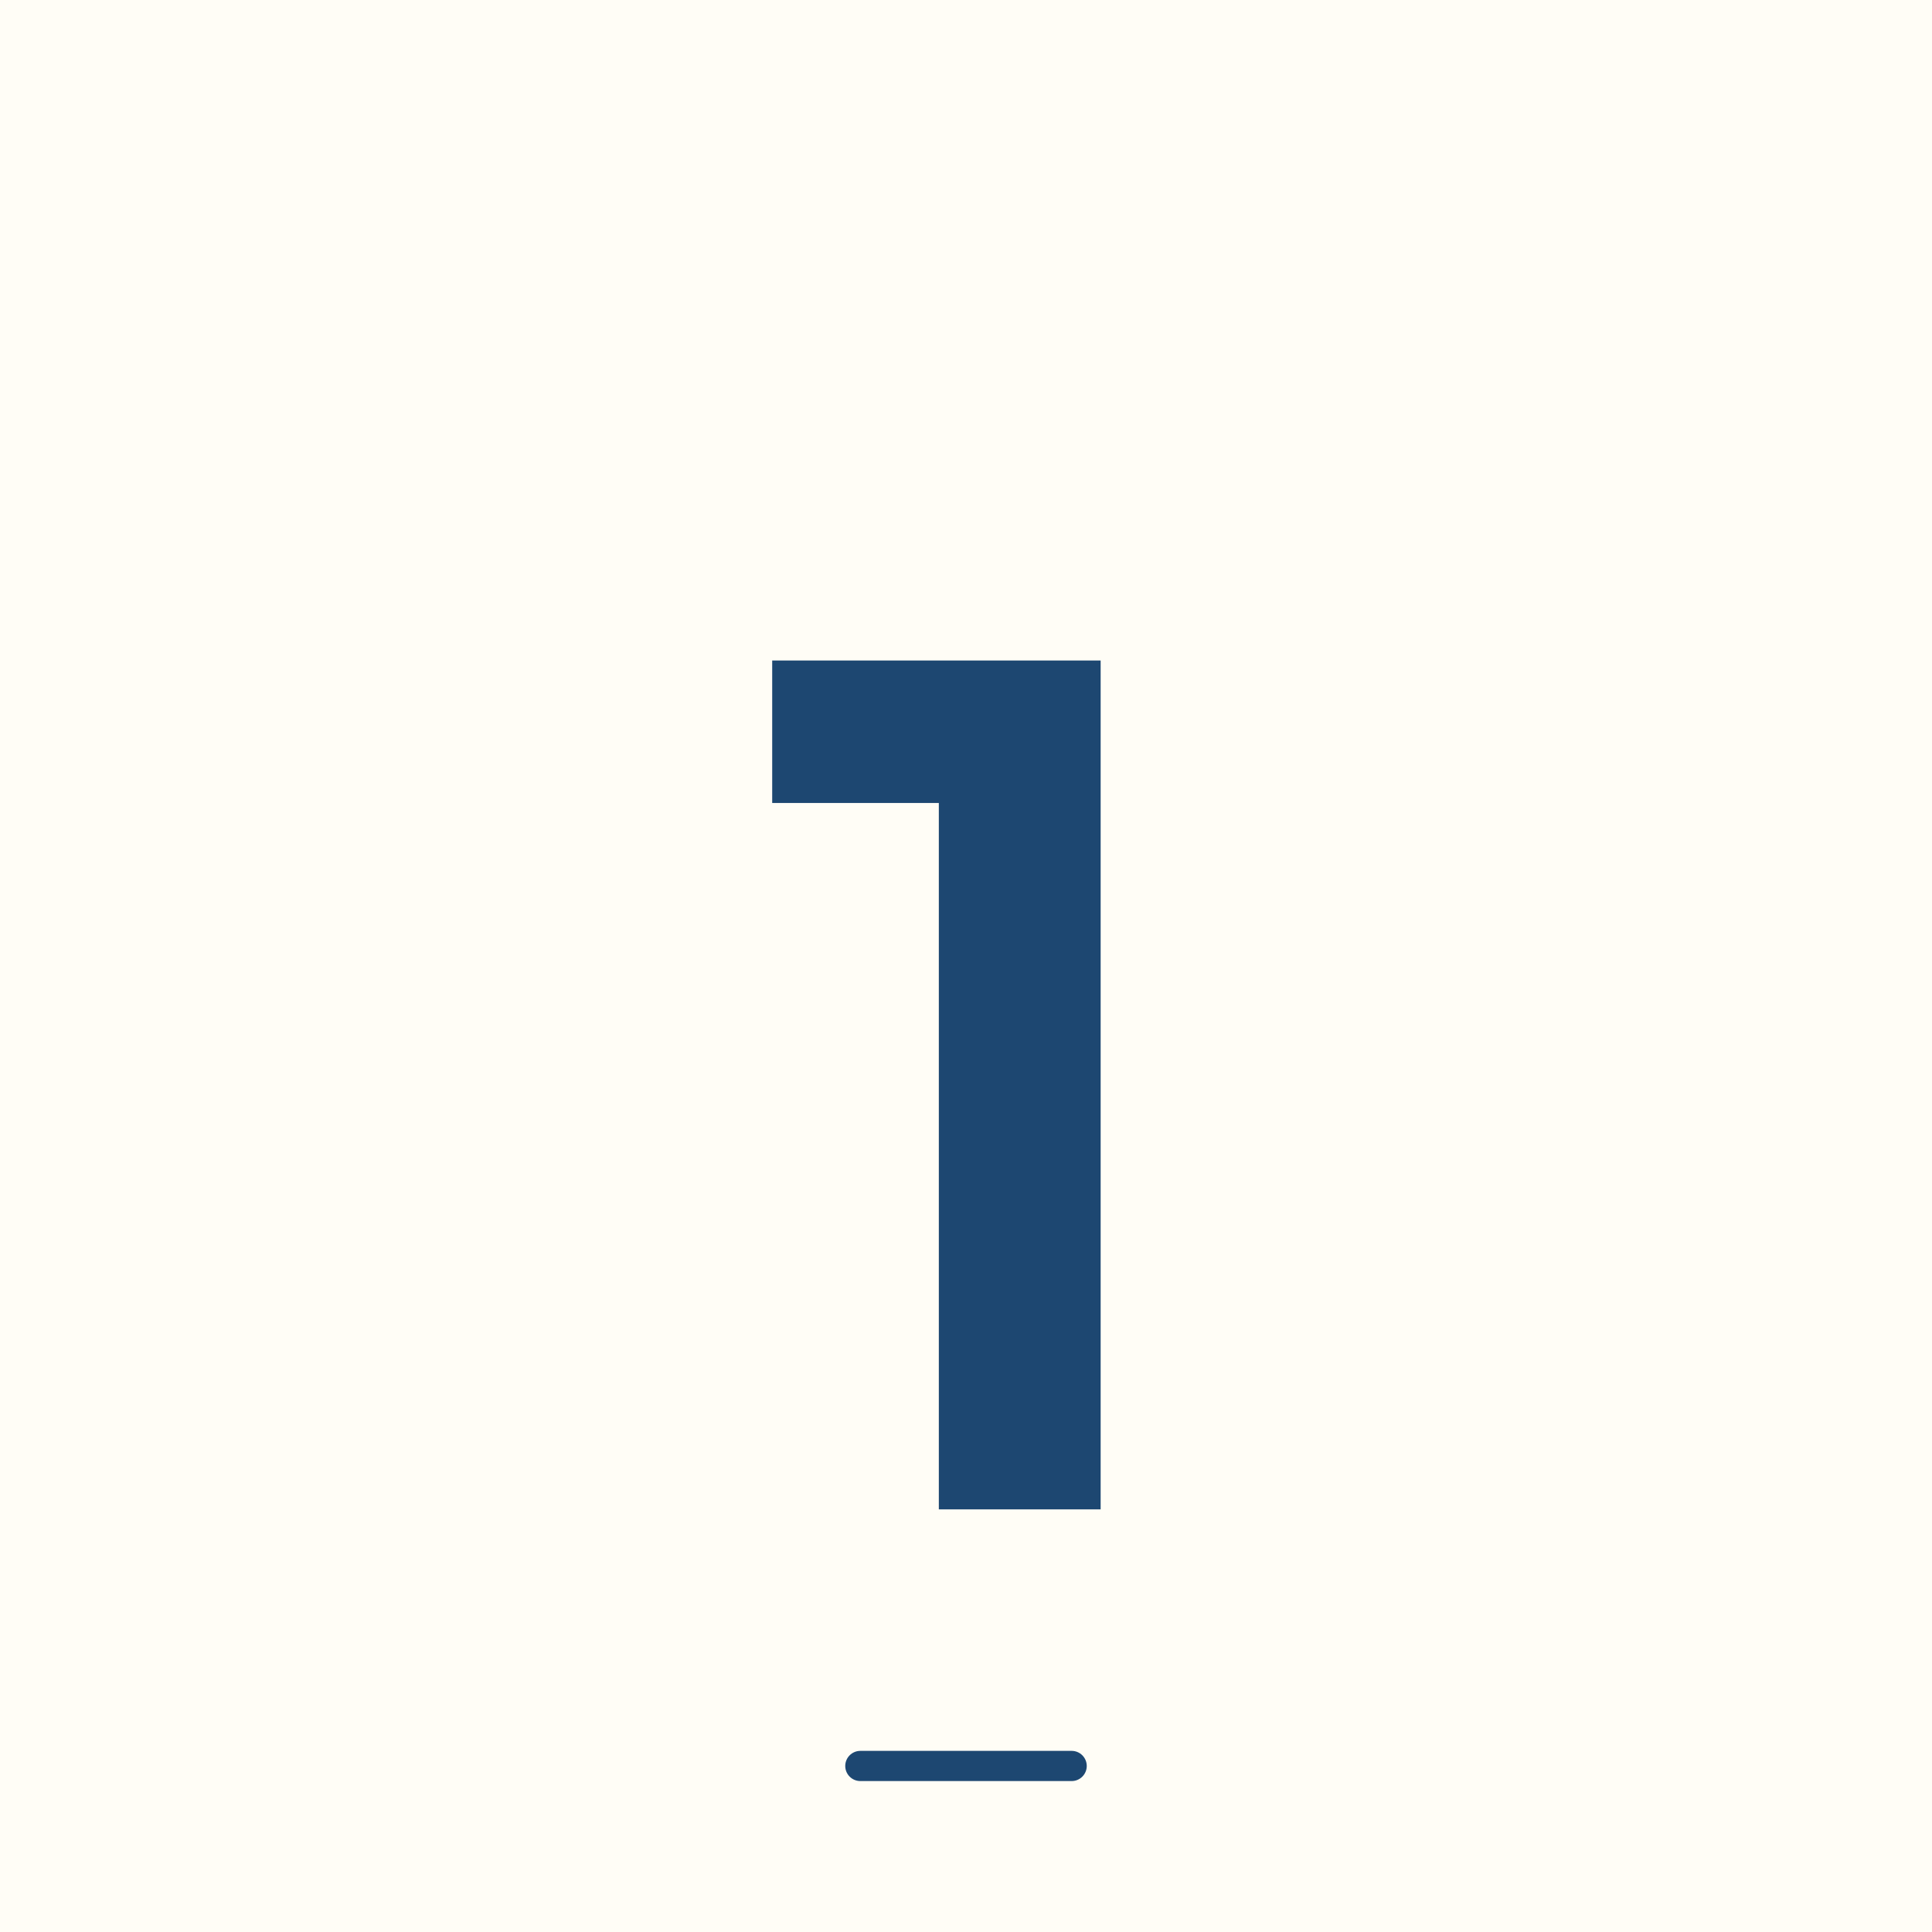
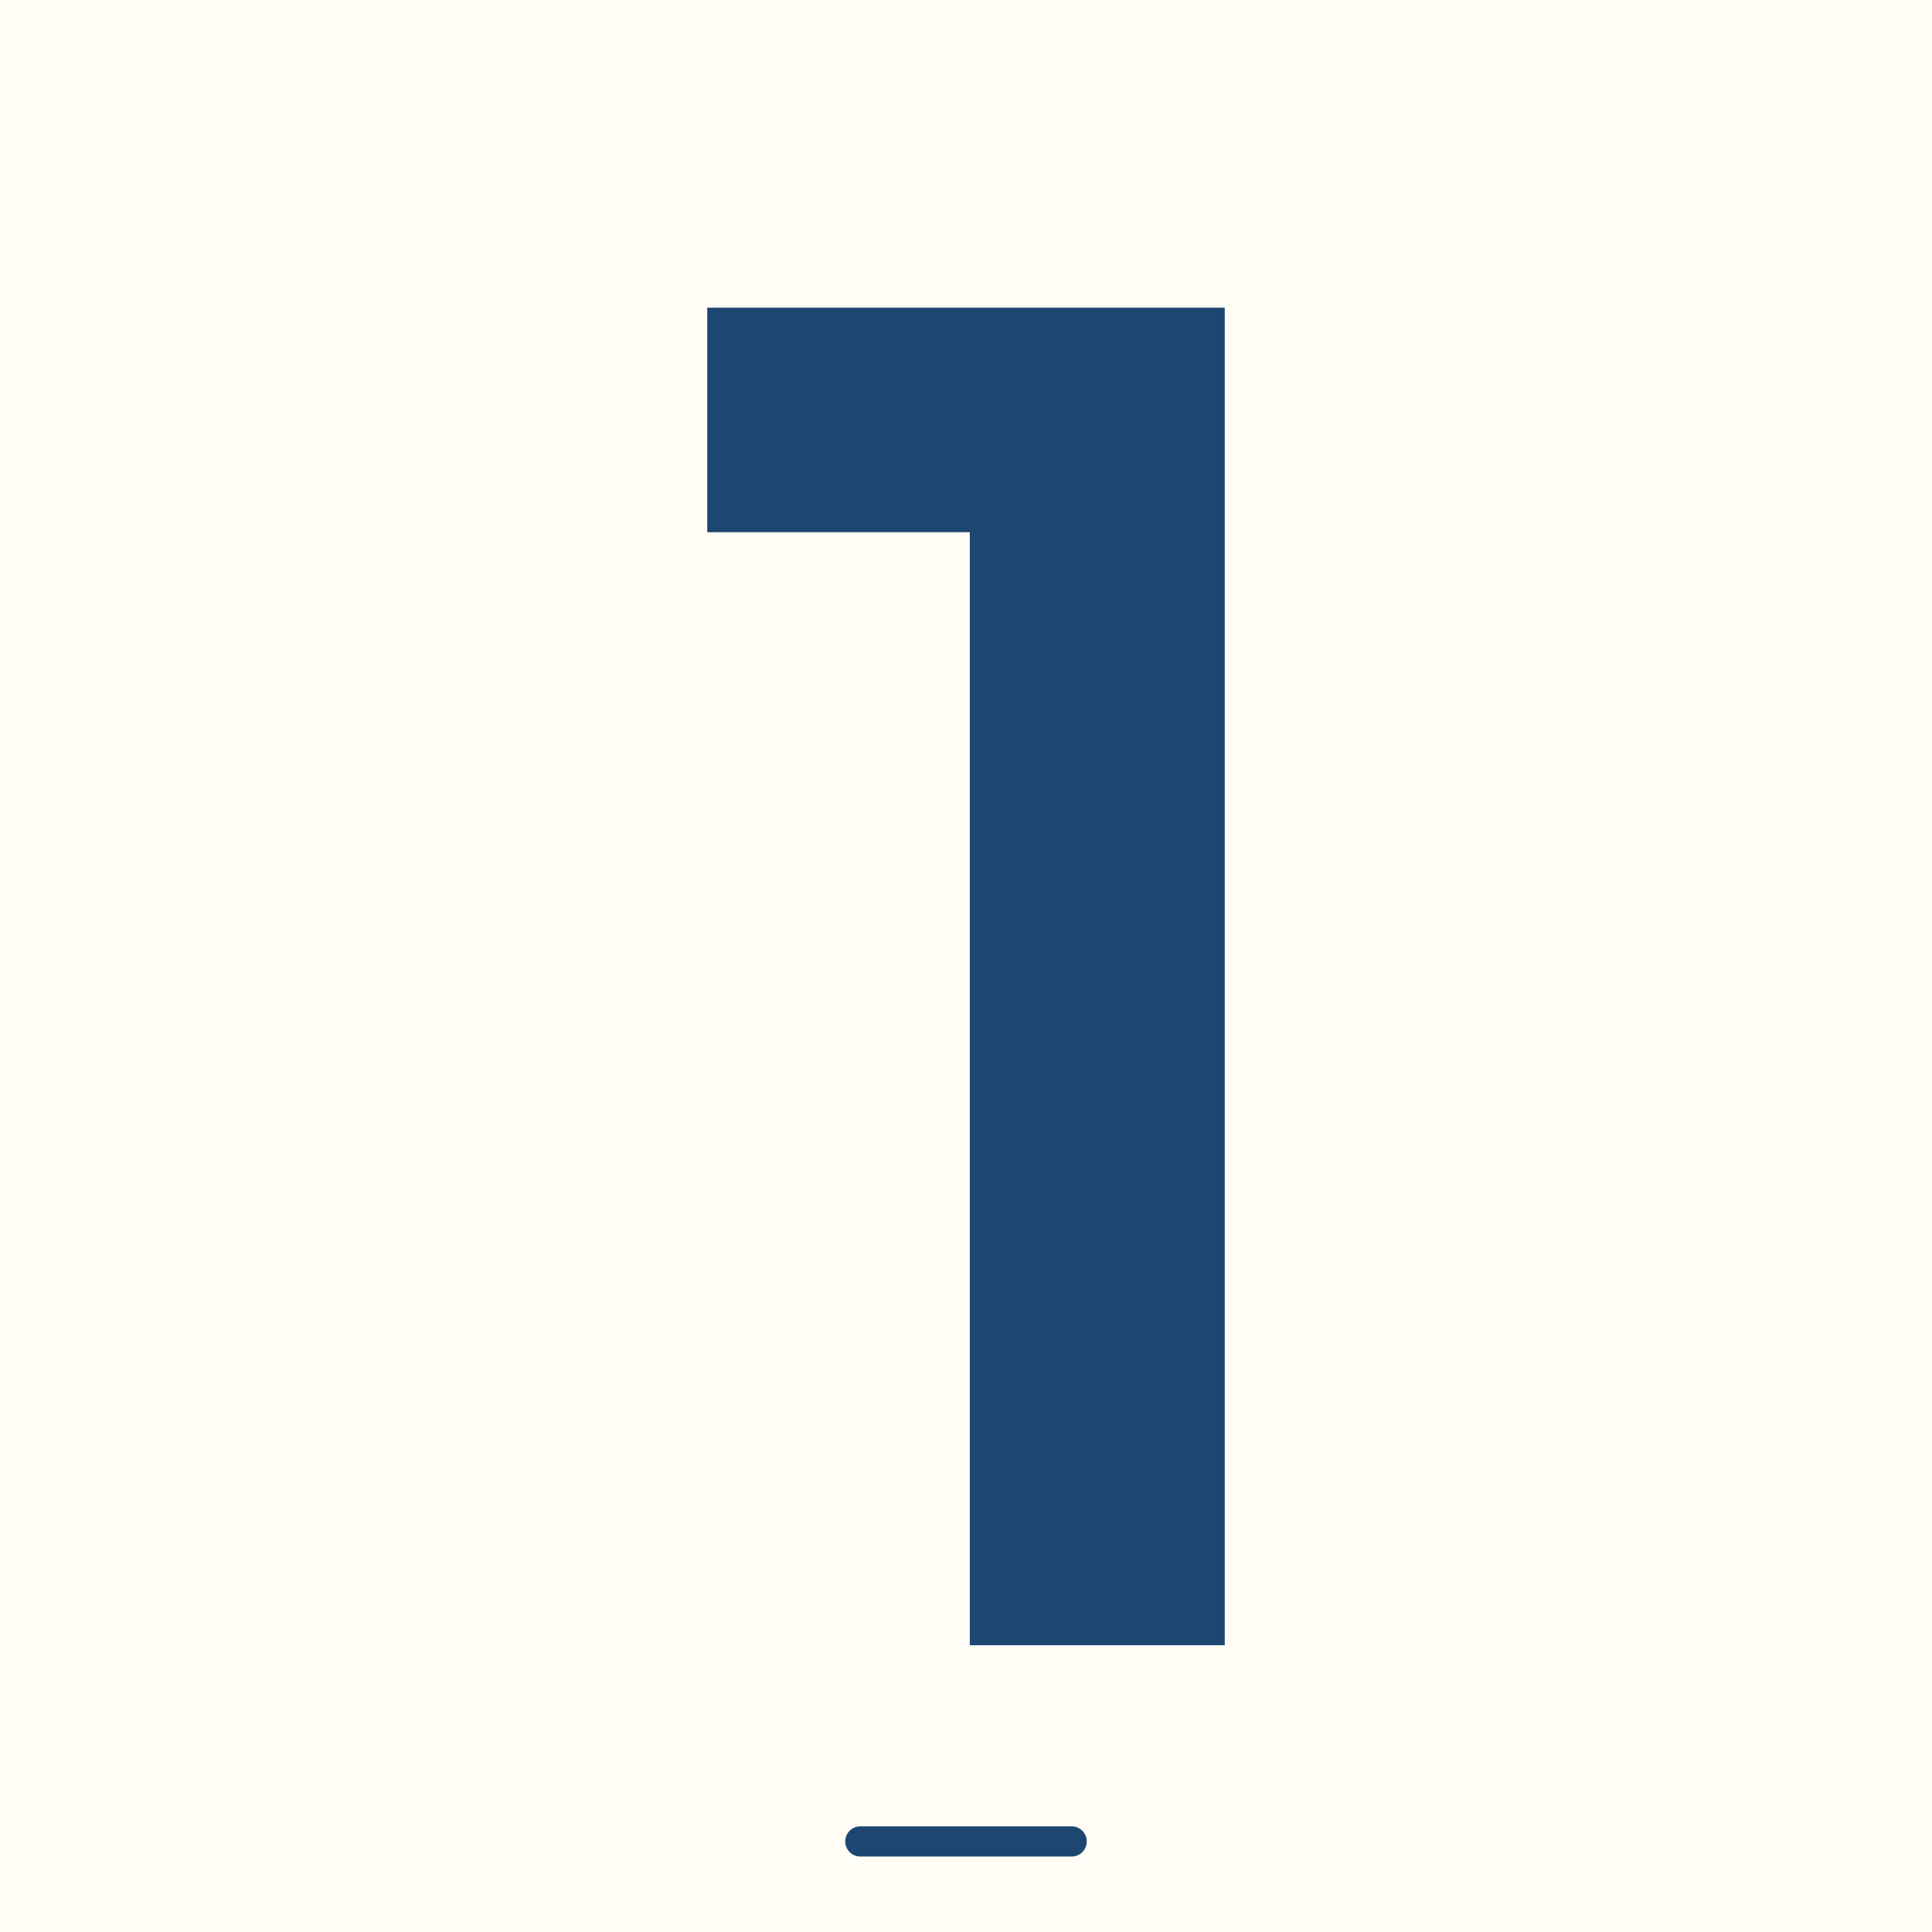
<svg xmlns="http://www.w3.org/2000/svg" width="256" height="256" viewBox="0 0 256 256">
  <rect width="256" height="256" fill="#fffdf6" />
-   <path d="M124.4 200.0V87.52H145.84V200.0ZM102.32 106.4V87.52H144.24V106.4Z" fill="#1d4771" />
-   <rect x="112" y="232" width="32" height="4" rx="2" fill="#1d4771" />
+   <path d="M128.504 218.0V40.773H162.286V218.0ZM93.714 70.521V40.773H159.765V70.521Z" fill="#1d4771" />
+   <rect x="112" y="242" width="32" height="4" rx="2" fill="#1d4771" />
</svg>
